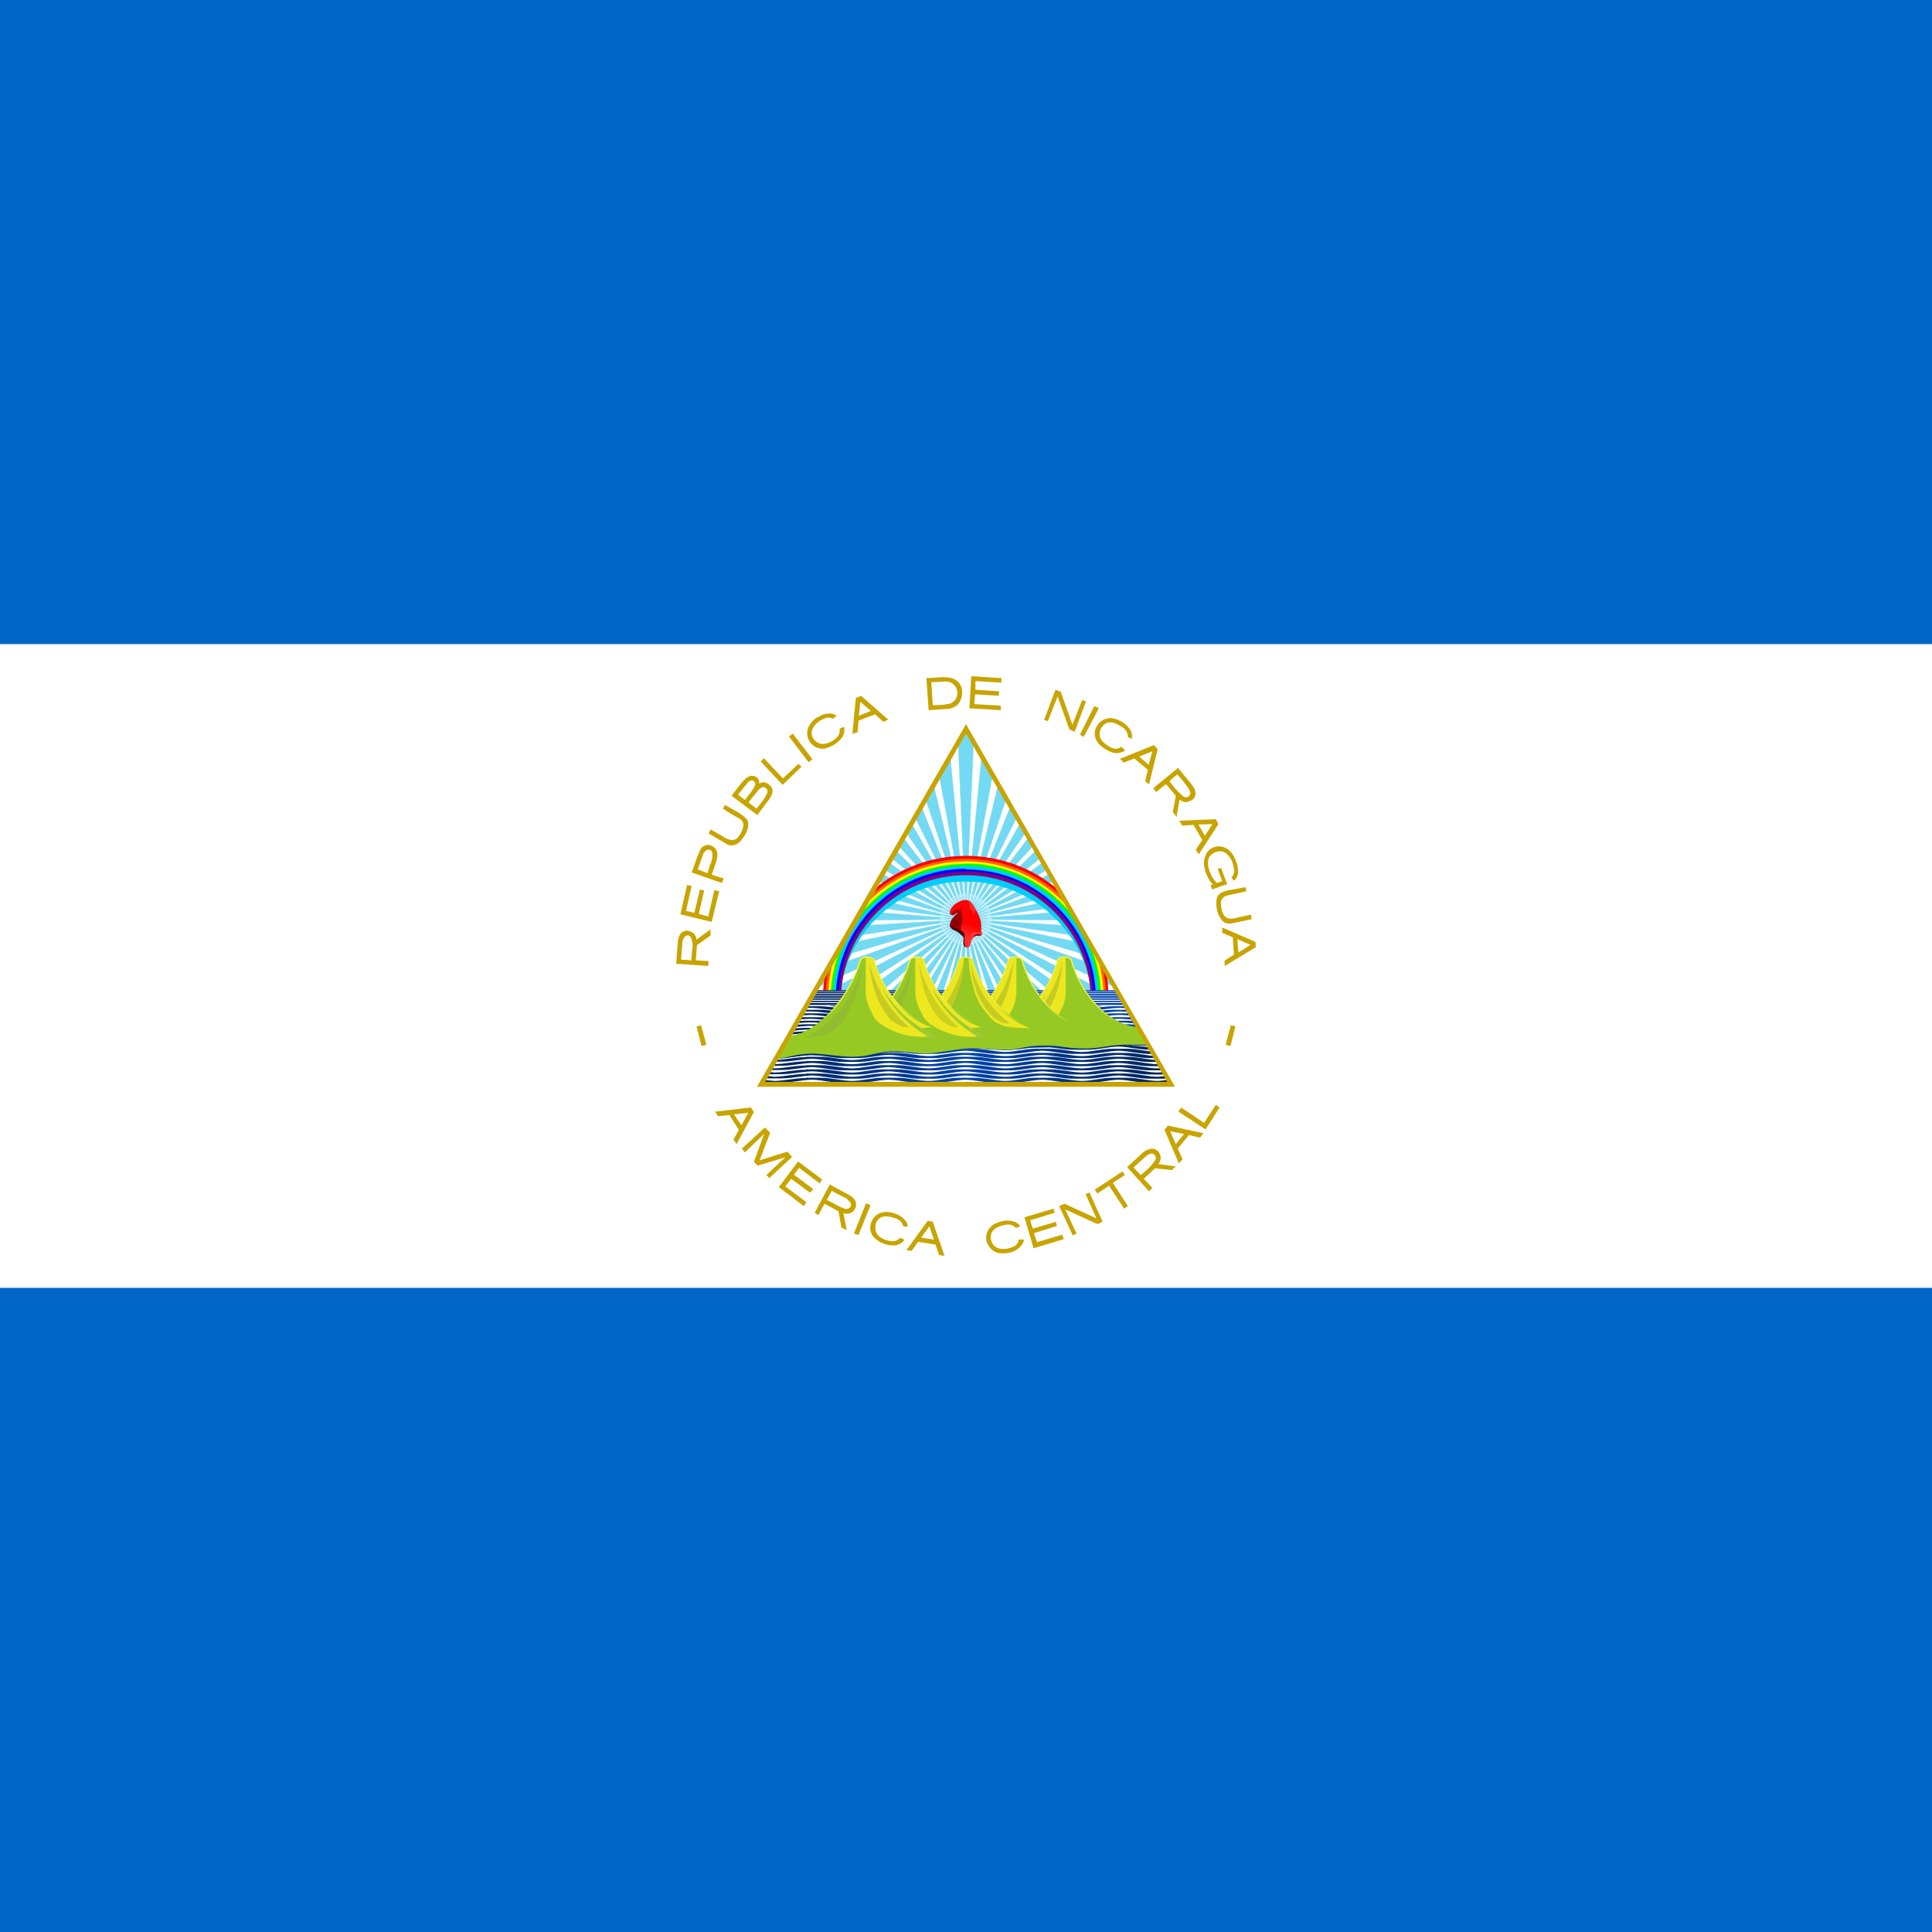
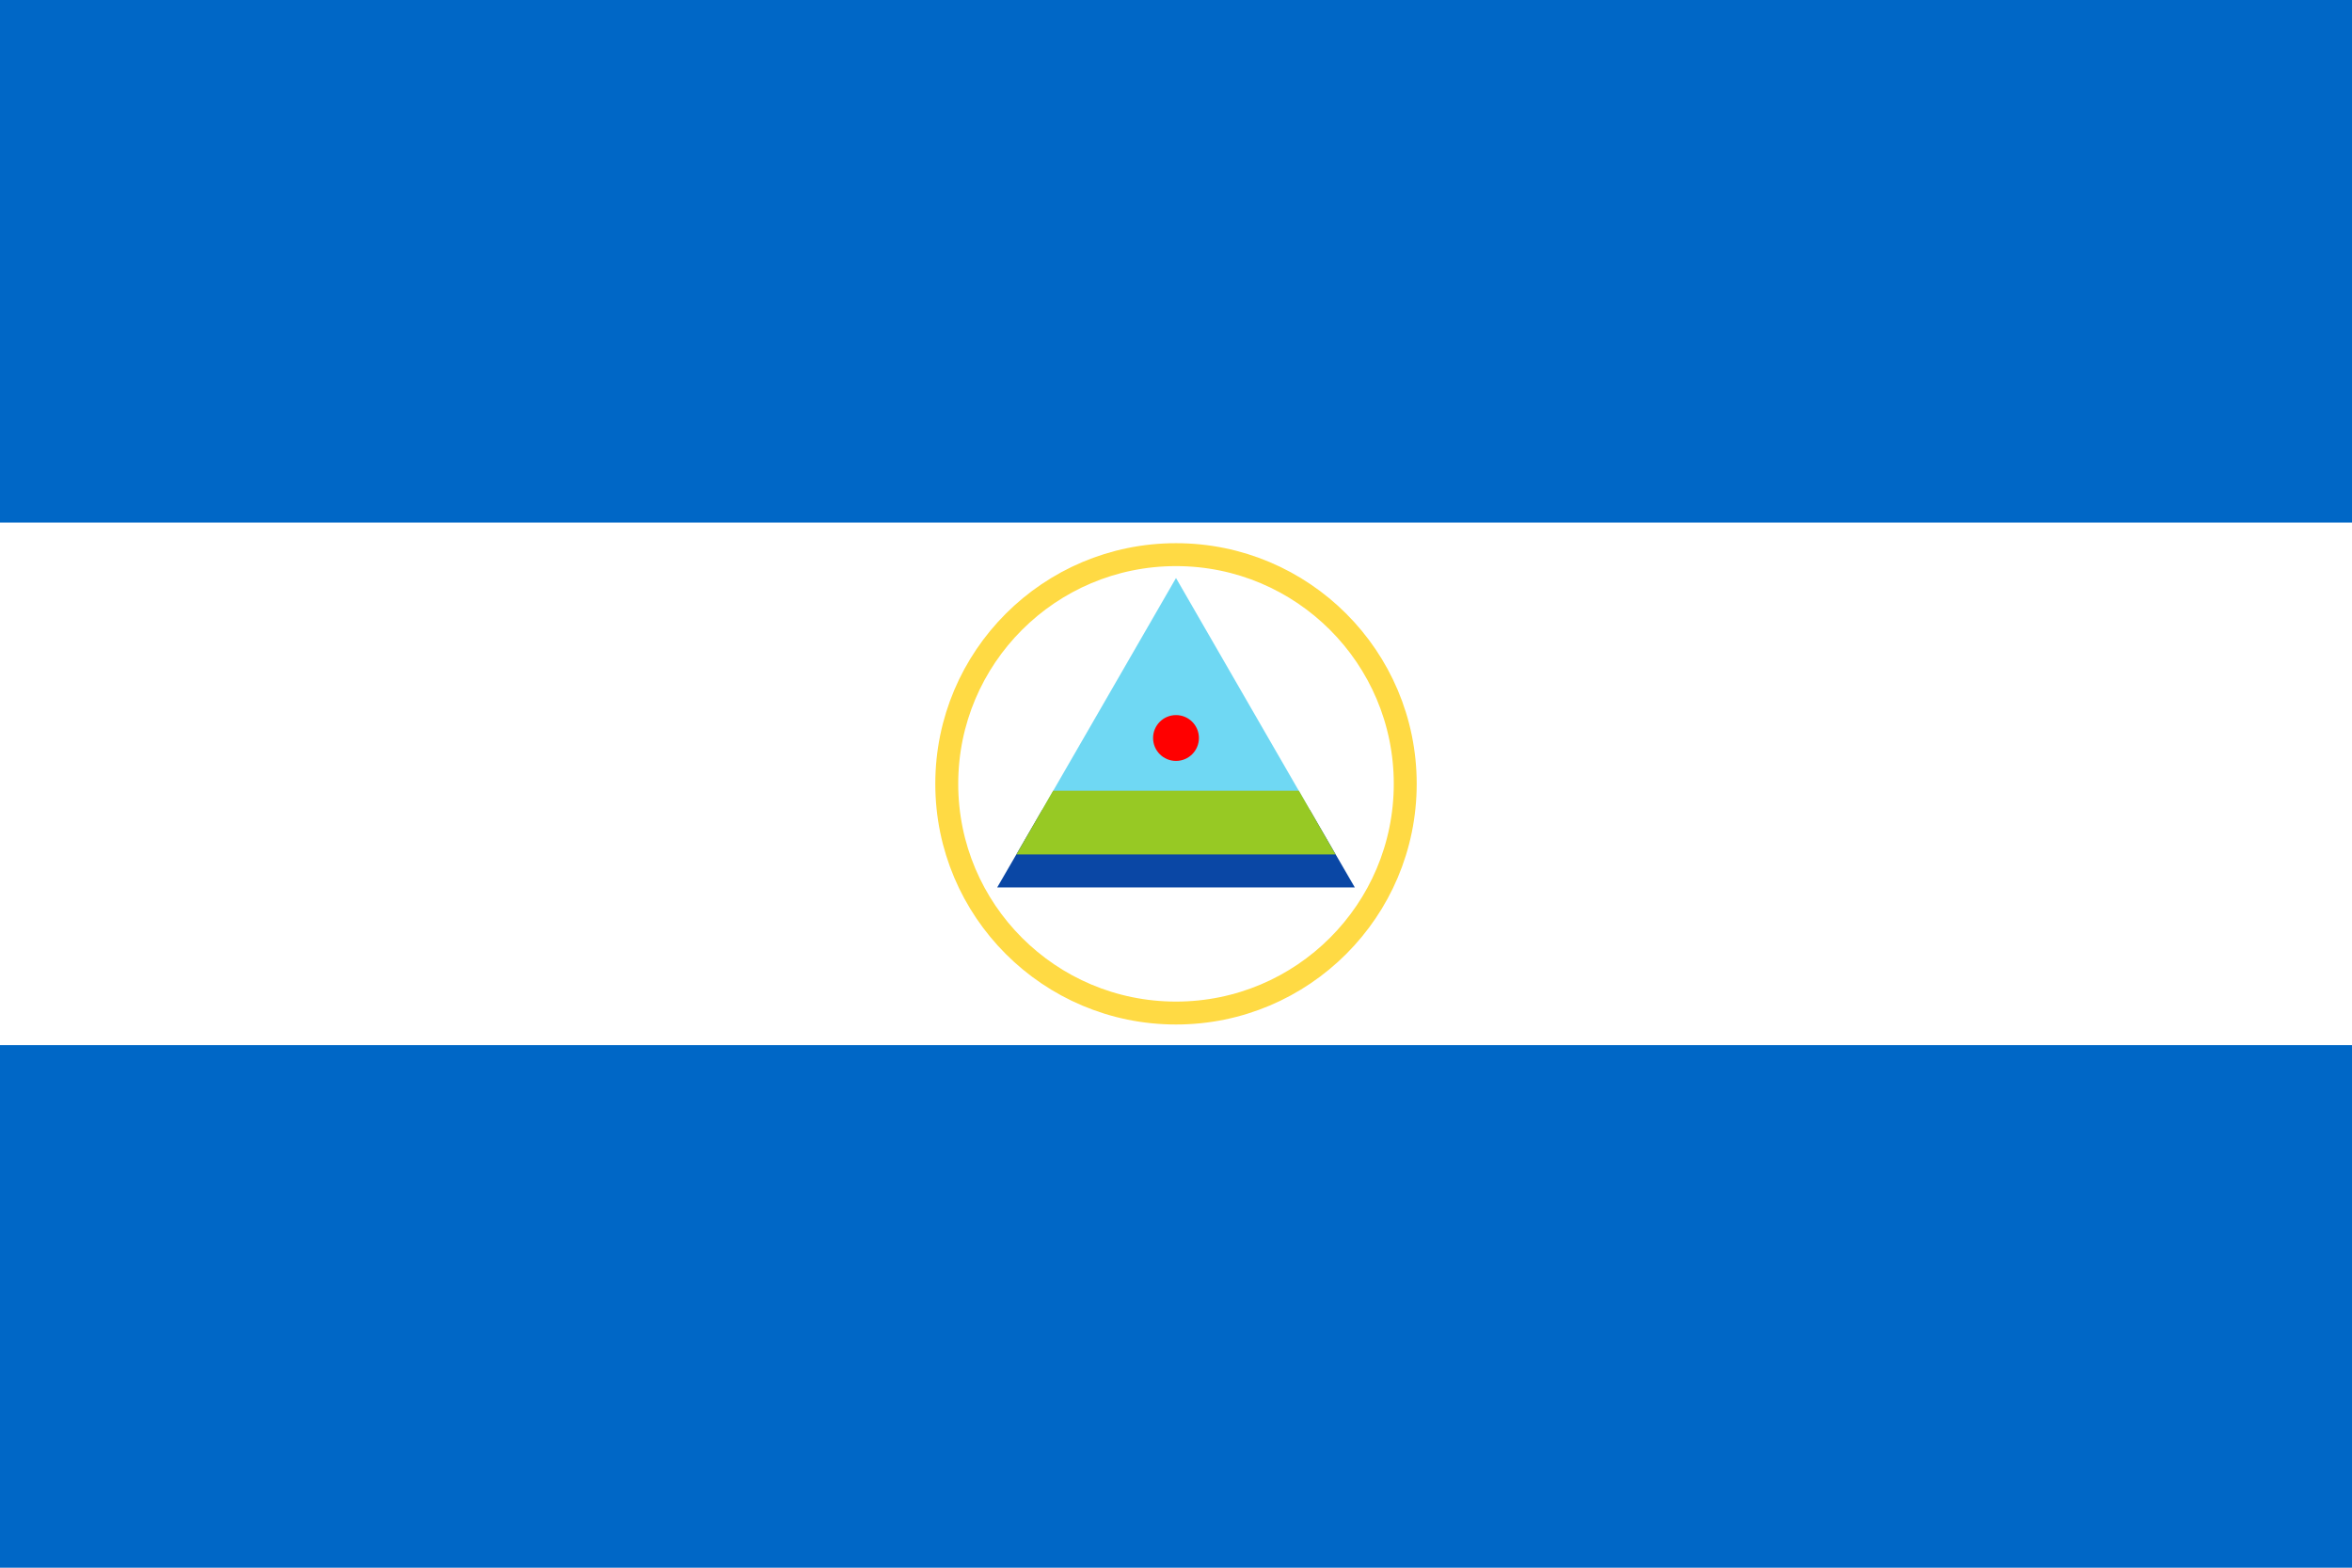
- <svg xmlns="http://www.w3.org/2000/svg" xmlns:xlink="http://www.w3.org/1999/xlink" id="flag-icons-ni" viewBox="0 0 512 512">
-   <defs>
-     <linearGradient id="ni-f" x1="498.7" x2="500.6" y1="289.1" y2="283.4" gradientUnits="userSpaceOnUse">
-       <stop offset="0" stop-color="#510000" />
-       <stop offset=".3" stop-color="#8a0000" />
-       <stop offset="1" stop-color="#a00" />
-     </linearGradient>
-     <linearGradient id="ni-g" x1="501.4" x2="502.9" y1="291.4" y2="287.4" gradientUnits="userSpaceOnUse">
-       <stop offset="0" stop-color="#ff2a2a" />
-       <stop offset="1" stop-color="red" />
-     </linearGradient>
-     <linearGradient id="ni-b" x1="484.8" x2="484.8" y1="311.7" y2="317.6" gradientUnits="userSpaceOnUse">
-       <stop offset="0" stop-color="#F5F549" />
-       <stop offset="1" stop-color="#97C924" />
-     </linearGradient>
-     <linearGradient id="ni-a">
-       <stop offset="0" stop-color="#025" />
-       <stop offset=".5" stop-color="#04a" />
-       <stop offset="1" stop-color="#025" />
-     </linearGradient>
-     <linearGradient xlink:href="#ni-a" id="ni-h" x1="444.5" x2="634.4" y1="317.5" y2="317.5" gradientUnits="userSpaceOnUse" />
-     <linearGradient xlink:href="#ni-b" id="ni-v" x1="484.8" x2="484.8" y1="311.7" y2="317.6" gradientUnits="userSpaceOnUse" />
-     <linearGradient xlink:href="#ni-a" id="ni-o" x1="444.5" x2="634.4" y1="317.5" y2="317.5" gradientUnits="userSpaceOnUse" />
-     <linearGradient xlink:href="#ni-a" id="ni-p" x1="444.5" x2="634.4" y1="317.5" y2="317.5" gradientUnits="userSpaceOnUse" />
-     <linearGradient xlink:href="#ni-a" id="ni-q" x1="444.5" x2="634.4" y1="317.5" y2="317.5" gradientUnits="userSpaceOnUse" />
-     <linearGradient xlink:href="#ni-a" id="ni-r" x1="444.5" x2="634.4" y1="317.5" y2="317.5" gradientUnits="userSpaceOnUse" />
-     <linearGradient xlink:href="#ni-b" id="ni-u" x1="484.8" x2="484.8" y1="311.7" y2="317.6" gradientUnits="userSpaceOnUse" />
-     <linearGradient xlink:href="#ni-a" id="ni-x" x1="98.9" x2="125" y1="1440.2" y2="1440.2" gradientTransform="scale(4.45715 .22436)" gradientUnits="userSpaceOnUse" />
-     <linearGradient xlink:href="#ni-a" id="ni-j" x1="444.5" x2="634.4" y1="317.5" y2="317.5" gradientUnits="userSpaceOnUse" />
-     <linearGradient xlink:href="#ni-a" id="ni-l" x1="444.5" x2="634.4" y1="317.5" y2="317.5" gradientUnits="userSpaceOnUse" />
-     <linearGradient xlink:href="#ni-a" id="ni-m" x1="444.5" x2="634.4" y1="317.5" y2="317.5" gradientUnits="userSpaceOnUse" />
-     <linearGradient xlink:href="#ni-a" id="ni-i" x1="444.5" x2="634.4" y1="317.5" y2="317.5" gradientUnits="userSpaceOnUse" />
-     <linearGradient xlink:href="#ni-b" id="ni-s" x1="484.8" x2="484.8" y1="311.7" y2="317.6" gradientUnits="userSpaceOnUse" />
-     <linearGradient xlink:href="#ni-a" id="ni-y" x1="47.9" x2="61.7" y1="3054.2" y2="3054.2" gradientTransform="scale(9.12405 .1096)" gradientUnits="userSpaceOnUse" />
-     <clipPath id="ni-c">
-       <path d="m500 226.4-63.7 110.3h127.4z" />
-     </clipPath>
-   </defs>
-   <path fill="#0067c6" d="M0 0h512v512H0z" />
-   <path fill="#fff" d="M0 170.7h512v170.6H0z" />
-   <path fill="#c8a400" d="m179.2 255.4 8.5.6.1-1.3-3.4-.2.3-4 3.6-2.6v-1.6l-3.7 2.7q-.2-1.5-1.5-2.1t-2.4.2c-.8.6-1 1.8-1.1 2.7zm1.3-1.1.3-4.2q0-1.2.8-2a1 1 0 0 1 1.6.6q.6 1.6.2 3.3l-.2 2.5zm-.2-12 8.3 2 2-8.1-1.3-.3-1.6 7-2.5-.7 1.4-6.2-1.1-.3-1.5 6.2-2.2-.5 1.5-6.6-1.2-.3zm3-11.1 8 2.8.5-1.2-3.2-1 1.3-3.7c.2-1 .4-2.2-.2-3.1a3 3 0 0 0-2.1-1.1q-1.5.1-2.1 1.5-.8 1.7-1.4 3.6zm1.6-.8 1.3-3.6q.3-1.2 1.3-1.6 1.1-.2 1.3 1 .1 1.6-.7 3.2l-.6 2zm2.9-9.5 4.5 2.6q1.4 1 2.9.2c1.2-.6 2-2 2.6-3.1.4-1 .8-2.3.2-3.4q-1.2-1.3-2.9-2.2l-3-1.7-.5 1q2.2 1.5 4.3 2.6 1.2.7 1.1 2a6 6 0 0 1-1.2 2.7q-.8 1.2-2.1 1-1.3-.3-2.4-1.1l-3-1.7zm6.1-10 6.8 5.1 3.1-4.1c.6-.9 1.2-2 .8-3a3 3 0 0 0-2.2-1.6q-.7 0-1.2.4.1-1.6-1.3-2c-1-.4-2 .3-2.7 1q-1.2 1.3-2.2 2.7zm1.7-.3 2.4-3q.7-1 1.6-.7.9.6.4 1.4-.7 1.4-1.6 2.4l-1 1.3zm2.8 2 2.4-3q.7-1 1.7-1 1 .4.9 1.4-.7 1.6-1.9 3l-1 1.3-2.1-1.6zm3.2-10.8 5.8 6.2 5-4.8-.8-.8-4 3.8h-.2l-5-5.3zm7.5-6.6 5.2 6.8 1-.8-5.2-6.8zm7.6-5.2a7 7 0 0 0-2 1.9 4 4 0 0 0-.2 4.5 4 4 0 0 0 1.7 1.6q1 .5 2.2.4a8 8 0 0 0 5-3.3 4 4 0 0 0 .3-2.5l-1.2.5c.3 1.7-.8 2.5-2 3.3q-3.1 1.8-5-.7c-1.1-2 .2-3.6 1.8-4.7 1.2-.7 2.3-1.2 3.4-.5l1-.8a3 3 0 0 0-2.2-.6q-1.3 0-2.8 1zm10.1-5-.9 9.5 1.4-.5.2-3 4.4-1.7 2.2 2 1.3-.6-7.2-6.3zm1.2 1 2.8 2.4-3.2 1.3zm17.5-6.3.6 8.5 4.6-.3q2 0 3.3-1.4a5 5 0 0 0 .8-4.4 4 4 0 0 0-3-2.5q-1.8-.3-3.9 0zm1.3 1.1 3.7-.2a3 3 0 0 1 2 .6 3 3 0 0 1 1.2 2.7 3 3 0 0 1-2 2.6l-2 .3-2.5.1zm10.6-1.6-.5 8.5 8.3.5V187l-7-.4.2-2.6 6.3.4.1-1.2-6.3-.4v-2.3l6.9.4v-1.2zm22.3 3.6-3 8 1 .3 2.5-6.3v-.3l.2.4 3 8.4 1.4.6 3-8-1-.4-2.5 6.3v.3l-.2-.3-3-8.5zm11.5 4.9-4 7.6-1-.6 3.8-7.6zm6.4 3.8a7 7 0 0 0-2.5-1.1 4 4 0 0 0-4.2 1.7 4 4 0 0 0-.8 2.1q0 1.2.6 2.3a7 7 0 0 0 2.2 2q1.5 1 2.8 1.1 1.4 0 2.5-.7l-1-1c-1.4 1-2.6.4-3.8-.4q-3-2-1.5-4.7c1.3-2 3.4-1.5 5-.4q2 1 2 2.9l1 .5a3 3 0 0 0-.3-2.3 6 6 0 0 0-2-2m8.1 6-8.9 3.6 1 1 2.8-1.1 3.6 3-.7 3 1 .9 2.3-9.4-1-1zm-.3 1.6-1 3.6-2.5-2.2zm6.8 4.4-6.6 5.4.8 1 2.6-2.1 2.6 3.1-.8 4.3 1 1.3.8-4.6q1.4 1.1 2.7.4 1.4-.5 1.5-1.9c.1-1.2-.7-2.1-1.4-3zm-.2 1.7q1.6 1.8 2.8 3.5c.4.6 1 1.4.4 2.1-.3.6-1.2.6-1.7.2q-1.4-1.2-2.6-2.7l-1-1.3zm10.1 11.9-9.6.4.8 1.3 3-.2 2.3 4-1.7 2.6.8 1.2 5.2-8-.7-1.3zm-.8 1.3-2 3.1-1.7-3zm6.3 10c-.5-1.5-1.4-3-2.8-3.7a4 4 0 0 0-4.8 1q-1.3 2-.8 4.2a9 9 0 0 0 2.2 4.5l-.6.2.4 1.1 4-1.4-1.6-4.3-.9.3 1.2 3.2-1.4.5a8 8 0 0 1-2.2-4c-.3-1.2-.3-2.6.6-3.4 1-1 2.7-1.4 4-.5a6 6 0 0 1 2 3.6q.5 1.5-.4 2.7-.2.2.1.5l.4.5a3 3 0 0 0 1.1-2.4q0-1.4-.5-2.6m2.5 6.7-4.8.9q-1.3.3-2 .8t-.9 1.6a7 7 0 0 0 .1 2.6q.3 1.5 1 2.4.5.9 1.3 1.2t2.2 0l4.7-1-.2-1.2-4.6 1c-2.1.3-2.8-.8-3.2-2.6-.4-2-.1-3.2 2-3.6l4.6-1zm2.6 14.5-8.8-3.8v1.4l2.8 1.2.3 4.6-2.5 1.6.1 1.4 8.2-5zm-1.3.8-3.2 2-.3-3.5zm-145.6 21.3-1.2.3 1.3 5.2 1.3-.3zm140.4 0 1.2.3-1.3 5.2-1.3-.3zM199 293.5l-9.5 1.1.8 1.2 3-.3 2.5 3.9-1.4 2.6.8 1.2 4.6-8.5zm-.7 1.4-1.8 3.3-2-2.9zm4.4 3.9-6.1 5.6.8 1 5.1-4.9-2.7 7.4 1 1 7.3-2.2-5 4.7.8.8 6-5.6-1.2-1.4-7.4 2.3 2.8-7.3zm8.8 9-5.1 6.8 6.6 5 .7-1-5.6-4.2 1.6-2 5 3.7.8-1-5.1-3.8 1.4-1.8 5.4 4.1.7-1zm8.4 6.1-4 7.5 1 .6 1.6-3 3.7 2 .8 4.3 1.4.7-.9-4.5q1.6.5 2.7-.6.9-1 .6-2.3c-.3-1.1-1.4-1.7-2.3-2.2zm.5 1.7 3.9 2c.5.5 1.3 1 1.2 1.8 0 .7-.8 1-1.4 1q-1.8-.6-3.4-1.6l-1.6-.8zm9.1 3.3-3.2 8 1.2.4 3.2-7.9zm7.7 2.7a7 7 0 0 0-2.7-.4 4 4 0 0 0-3.6 2.7 4 4 0 0 0-.2 2.3q.3 1.2 1.2 2a7 7 0 0 0 2.6 1.5q1.7.5 3 .3a4 4 0 0 0 2.2-1.4l-1.1-.6c-1.2 1.3-2.5 1-3.9.6q-3.3-1.2-2.6-4.3c.7-2.2 2.8-2.2 4.7-1.6q2.1.5 2.6 2.3l1.2.1a3 3 0 0 0-1-2 6 6 0 0 0-2.4-1.5m8.6 2-5.6 7.7 1.4.2 1.7-2.4 4.6.7 1 2.8 1.4.2-3.1-9-1.4-.3zm.5 1.4 1.2 3.5-3.4-.5zm19.5-1.4a7 7 0 0 0-2.6 1 4 4 0 0 0-1.8 4.1 4 4 0 0 0 1 2q.8 1 2 1.3t3 0a6 6 0 0 0 2.7-1.3 4 4 0 0 0 1.3-2.2H270c-.3 1.7-1.6 2-3 2.4q-3.6.6-4.4-2.4c-.4-2.3 1.4-3.4 3.3-3.8q2.1-.6 3.3.7l1.2-.4a3 3 0 0 0-1.8-1.3 6 6 0 0 0-3-.1zm5.7-1 2.4 8.2 8-2.4-.4-1.2-6.7 2-.8-2.4 6.1-1.9-.3-1.1-6.1 1.8-.7-2.2 6.5-2-.3-1.1zm9.2-3 3.6 7.8 1-.5-3-6.4 8.3 3.8h.6l1-.6-3.5-7.7-1 .5 2.9 6.4-8.5-3.9zm9.4-4.3.7 1 3-2 .1-.1 4 6.1 1-.7-3.9-6v-.2l3.1-2-.6-1zm8.6-6 5.8 6.4.9-.9-2.3-2.4 3-2.8 4.4.5 1.1-1-4.6-.6q1-1.4.3-2.8-.6-1.2-2-1.3-1.7.2-3 1.6zm1.7.1 3.3-3c.5-.4 1.4-1 2.1-.5q.9.7.2 1.8-1 1.4-2.5 2.7l-1.2 1zm8.2-10 3.8 8.9 1-1.1-1.3-2.8 3-3.6 2.9.7.9-1.2-9.4-2zm1.5.4 3.7.7-2.2 2.7zm2.2-5.2 7.2 4.7 3.7-5.8-1-.7-3 4.6v.2l-.2-.1-6-4z" />
-   <g clip-path="url(#ni-c)" transform="translate(-170.7)scale(.85333)">
-     <path fill="#fff" d="m500 226.4-31.5 54.5-15.4 26.7h93.8l-14.7-25.4z" />
-     <g id="ni-e">
-       <g id="ni-d">
-         <path fill="#17c0eb" stroke="#17c0eb" stroke-width=".1" d="m500 226.4-2.4 4 2.4 55 2.4-55z" opacity=".6" />
-         <path fill="#fff" d="M500 277.5h-.1l.1 3 .1-3z" />
-       </g>
-       <use xlink:href="#ni-d" width="100%" height="100%" transform="rotate(72 500 285.5)" />
-       <use xlink:href="#ni-d" width="100%" height="100%" transform="rotate(144 500 285.5)" />
-       <use xlink:href="#ni-d" width="100%" height="100%" transform="rotate(-144 500 285.5)" />
-       <use xlink:href="#ni-d" width="100%" height="100%" transform="rotate(-72 500 285.5)" />
-     </g>
-     <use xlink:href="#ni-e" width="100%" height="100%" transform="rotate(8 500 285.5)" />
-     <use xlink:href="#ni-e" width="100%" height="100%" transform="rotate(16 500 285.5)" />
-     <use xlink:href="#ni-e" width="100%" height="100%" transform="rotate(24 500 285.5)" />
-     <use xlink:href="#ni-e" width="100%" height="100%" transform="rotate(32 500 285.5)" />
-     <use xlink:href="#ni-e" width="100%" height="100%" transform="rotate(40 500 285.5)" />
-     <use xlink:href="#ni-e" width="100%" height="100%" transform="rotate(48 500 285.5)" />
-     <use xlink:href="#ni-e" width="100%" height="100%" transform="rotate(56 500 285.5)" />
-     <use xlink:href="#ni-e" width="100%" height="100%" transform="rotate(64 500 285.5)" />
-     <path fill="red" d="M500 265.8a44 44 0 0 0-29 10.8L456.4 302a45 45 0 0 0-.8 8.3h5a39.4 39.4 0 0 1 78.7 0h5a45 45 0 0 0-.7-8.3L529 276.6a44 44 0 0 0-29-10.8" />
-     <path fill="#f60" d="M500 266.7a44 44 0 0 0-30.3 12.2l-12 20.9a44 44 0 0 0-1.3 10.4h4.3a39.4 39.4 0 0 1 78.6 0h4.3a44 44 0 0 0-1.3-10.5l-12-20.8a44 44 0 0 0-30.3-12.2" />
-     <path fill="#ff0" d="M500 267.5a43 43 0 0 0-32 14.3l-8.7 15a43 43 0 0 0-2 13.5h3.3a39.4 39.4 0 0 1 78.7 0h3.5q0-7-2.1-13.4l-8.8-15.1a43 43 0 0 0-31.9-14.3" />
-     <path fill="#0f0" d="M500 268.3a42 42 0 0 0-34.9 18.6l-2.8 4.9a42 42 0 0 0-4.3 18.5h2.7a39.4 39.4 0 0 1 78.6 0h2.7a42 42 0 0 0-4.3-18.5l-2.8-5a42 42 0 0 0-34.9-18.6z" />
-     <path fill="#0cf" d="M500 269a41 41 0 0 0-41.2 41.3h1.9a39.4 39.4 0 0 1 78.6 0h1.9A41 41 0 0 0 500 269" />
-     <path fill="#00f" d="M500 269.8a40.4 40.4 0 0 0-40.4 40.4h1.4a39 39 0 1 1 78 0h1.4A40.4 40.4 0 0 0 500 270z" />
-     <path fill="purple" d="M500 270.7a39.6 39.6 0 0 0-39.6 40.3h.8v-.8a38.8 38.8 0 1 1 77.6.8h.8v-.8a39.6 39.6 0 0 0-39.6-39.6z" />
-     <path fill="#510000" d="M500.4 288.1c-.7 0-1.2-.5-1.8-.6a2 2 0 0 0-.7 2.1c.3.1.3.4.9.9s.5.7.4 2c0 .4.1 1.5.6 1.6q.9.1 1.1-1.2.2-1 .7-1.6c.3-1.9-.2-2.6-1.2-3.2" />
-     <path fill="red" d="M497.2 283.5c-.6 0-1.6 1-2 .5q-.4-.6 0-1.4a5 5 0 0 1 2.2-2.3q3.4-2 5 1c1.1 1.8 2.2 3.8 2.3 5.4 0 .5.3 1.4-.2 1.9-1.3 1.4-4.6-1.5-6.5-1-.6.1-1.4.6-2 .2-.4-.3 0-1 .3-1.3.6-.5 1.5-2.4 1.4-3.2 0-.4 0 .2-.5.2" />
-     <path fill="url(#ni-f)" d="M497 282.6c-1.2.4-1 1-1.6 1.5.2.1.8.3 1.4-.3q.3-.3.7-.3l-.7.7a5 5 0 0 0-1.4 1.8c-.3.8-.4 1.7-.3 1.8 0 0 .4.8 1.5 1.2 2 .8 2.4 2.5 4.5 2.5 1.6 0 1.4-1.1 2.7-.9 1 .2 1.7-.7.6-1.2a14 14 0 0 0-5.4 0c-.4-4 0-2.6-.1-4.4-.1-1.7-.7-1.8 0-3.3-.5 1-1.2.8-2 .8z" />
-     <path fill="#ff2a2a" d="m501 279.8-.1.6.3 1 .2 1q.1.4.7.6c.4.3 0 1 .3 1.1.2 0 .5-1 .5-1.2v-.7l-.5-.9-.2-.3-.8-.9-.3-.2-.2-.1z" />
-     <path fill="url(#ni-g)" d="m501.3 287.4-2-.7c-1.3-.4-2.6-1.2-3.5-.8q-.4.1-.4.9c0 .5-.5 1.3 0 1s2.4.8 3 1.1c.3.2 1 .6 1.1 1 .2.6 0 1.8 0 2.4s.2 1.8.7 2q1 .1 1.3-1.3.3-1.2.8-1.9.6-.9 1.3-.9c.6 0 1.4.5 1.4-.2 0-.4-.4-.8-.2-1.4.1-.5-.4-.4-.9-.6z" />
-     <path fill="#910000" d="M498.4 288.9c-.4-.2-2.3-1.5-3-1q-.4 0-.4-.3l.2-.9q0-.6.5-1c.7-.6 2.3.5 3.1.8z" />
-     <path fill="#ff3a3a" d="M501.8 291.4c.9-1.6 1.5-1.4 2.6-1.4q.6 0 .4-.7c-.3.6-1.7 0-2.5.3-1.5.7-1.2 3.7-2 4 .8.7 1.1-1.7 1.5-2.2" />
-     <g fill="url(#ni-h)">
-       <path fill="#fff" d="m453.1 307.6-10 17.3H557l-10-17.2h-93.8z" />
-       <g id="ni-n" fill="url(#ni-i)">
-         <path id="ni-k" fill="url(#ni-j)" d="m449.7 321.4-4.7.3-.5.9q3.5-.6 7.2-.7c3.2 0 6.2.8 9.7.8h4.6c3.5 0 6.4-.8 9.7-.8s6.3.8 9.8.8h4.6c3.5 0 6.4-.8 9.7-.8s6.3.8 9.8.8h4.5c3.5 0 6.5-.8 9.8-.8s6.3.8 9.8.8h4.5c3.5 0 6.5-.8 9.8-.8q3.8.2 7.5.7l-.5-1-4.4-.2h-4.5c-3.5 0-6.5.7-9.8.8-3.3 0-6.3-.8-9.8-.8H522c-3.5 0-6.5.7-9.8.8-3.3 0-6.3-.8-9.8-.8H498c-3.5 0-6.5.7-9.8.8-3.3 0-6.3-.8-9.8-.8h-4.5c-3.5 0-6.5.7-9.8.8-3.3 0-6.2-.8-9.7-.8z" />
-         <use xlink:href="#ni-k" width="100%" height="100%" y="-1.1" fill="url(#ni-l)" />
-         <use xlink:href="#ni-k" width="100%" height="100%" y="-2.2" fill="url(#ni-m)" />
-       </g>
-       <use xlink:href="#ni-n" width="100%" height="100%" y="-3.3" fill="url(#ni-o)" />
-       <use xlink:href="#ni-n" width="100%" height="100%" y="-6.7" fill="url(#ni-p)" />
-       <path fill="url(#ni-q)" d="M453.2 307.5v.2h93.7l-.1-.2zm-.2.3-.1.3H547l-.1-.3h-94zm-.2.4-.2.3h94.8l-.2-.3zm-.3.5-.3.5h95.6l-.3-.5zm-.4.7-.3.5h96.4l-.3-.5zm-.4.7-.2.4h97l-.2-.4zm-.4.7-.2.4H549l-.3-.4zm-.4.7-.3.6h98.8l-.3-.6H451z" />
-       <path fill="url(#ni-r)" d="M457.4 312.3c3.4.7 3.7 0 3.7 0zm81.5 0s.3.7 3.7 0z" />
-     </g>
-     <g fill="#ccd11e">
-       <g id="ni-t">
-         <path fill="url(#ni-s)" d="M530.6 297c-1.7 0-2.2.9-2.2.9-2.7 10.6-11.8 21.3-22.6 21.3h-8V330h61.4l-6.2-11c-9.7-1.4-17.6-11.3-20.1-21.1 0 0-.6-.9-2.3-.9" />
-         <path fill="#97c924" d="M530.6 297.5q-1.1 0-1.5.3l-.3.3a34 34 0 0 1-8.4 14.7c-4 4.1-9 6.9-14.6 6.9h-7.7v9.9H559l-5.7-10q-7.2-1.2-12.4-6.8a34 34 0 0 1-8.4-14.7l-.3-.3a3 3 0 0 0-1.6-.3" />
-         <path fill="#ede71f" d="M530.6 297.5h.4v10.8a13 13 0 0 1-2 6.4c-.5 1.6-1 1-2.3 2.9a25 25 0 0 1-5.2 1.2c-2.5.4-8 .8-10.9.1a23 23 0 0 0 9.8-6l2.1-2.5a34 34 0 0 0 3-4.4l1-2 1.3-2.9 1-3 .3-.3.6-.2z" />
-         <path fill="#c6cb24" d="M530 298.9c-.5 6-2.3 13.2-6.7 17.8-1.6 1.3-3.7 2.6-5.6 2.3 6.7-5.5 10.8-14 12.2-20.1z" />
-         <path fill="#9ecb34" d="M524.5 309.3c-1 2.7-4.8 6.7-8.8 10h-2.9c2.5-.2 8.3-5 11.7-10" />
-       </g>
-       <use xlink:href="#ni-t" width="100%" height="100%" x="-15.3" />
-       <g fill="#c6cb24">
-         <path fill="url(#ni-u)" d="M502.2 298c2.8 10.5 11.8 21.2 22.6 21.2h8.1V330h-65.8v-10.8h8c10.8 0 19.9-10.7 22.6-21.3 0 0 .6-.8 2.3-.8s2.2.8 2.2.8z" />
-         <path fill="#97c924" d="M500 297.5q1.1 0 1.5.3l.3.3a34 34 0 0 0 8.4 14.7c4 4.1 9 6.9 14.6 6.9h7.7v9.9h-65v-10h7.7c5.5 0 10.6-2.7 14.6-6.8a34 34 0 0 0 8.3-14.7l.3-.3a3 3 0 0 1 1.6-.3" />
-         <path fill="#ede71f" d="M499.3 297.5h-.3l-.6.3-.3.3-1 3-1.2 3-1 1.9a34 34 0 0 1-3 4.4l-2.1 2.4a23 23 0 0 1-9.8 6.1c2.8.7 4 0 6.5-.4q3.1-.4 6-1.2c1.5-2 1-1.3 1.5-2.9 1.2-2.2 3-4.2 3.4-6.7 1.6-3 1.9-8.6 1.9-10.2" />
-         <path d="M499.3 298.9c-.4 6-2.3 13.2-6.7 17.8-1.6 1.3-3.6 2.6-5.6 2.3 6.8-5.5 10.9-14 12.3-20.1" />
-         <path fill="#9ecb34" d="M493.8 309.3a31 31 0 0 1-8.8 10h-2.8c2.5-.2 8.2-5 11.6-10" />
-         <path fill="#ede71f" d="m501 297.6.5.2.4.3 1 3 1.2 3 1 1.9a34 34 0 0 0 3 4.4l2.1 2.4a24 24 0 0 0 9.8 6.5c-7.3 0-10.4-.6-13-4a19 19 0 0 1-4.2-7c-.5-2-2-6.5-1.9-10.7z" />
-         <path d="M501.5 298.9c.4 6 2.2 12 6.6 16.6 1.6 1.4 3.6 2.6 5.6 2.3a31 31 0 0 1-12.2-18.9" />
-       </g>
-       <g id="ni-w">
-         <path fill="url(#ni-v)" d="M484.8 297c-1.8 0-2.3.9-2.3.9-2.5 9.8-11.8 22.3-21.5 23.8l-4.8 8.3h49v-11.3c-8.8-2.4-15.9-11.7-18.2-20.8 0 0-.5-.8-2.3-.8z" />
-         <path fill="#97c924" d="M484.8 297.5q-1.2 0-1.6.3l-.3.3a43 43 0 0 1-8.1 15c-3.4 4.3-9.7 8.6-14 9l-4.3 7.5h48v-10.7a23 23 0 0 1-9.5-6 34 34 0 0 1-8.4-14.8l-.3-.3z" />
-         <path fill="#93bc30" d="M483.4 298.9c-.6 9-5.6 20.5-11.3 22.4-1.9.7-5.1.9-6.2 1a36 36 0 0 0 17.6-23.4z" />
-         <path fill="#ede71f" d="M484.8 297.5h-.5v10.8q.2 3.3 2 6.4l.2.5c.5 1.1.8 1.5 2.3 2.7a22 22 0 0 0 14.8 4q-1.7-1.4-3.4-2.4l4.5-.5a23 23 0 0 1-9.7-6.2l-1.4-1.5-.6-.8a35 35 0 0 1-3.2-4.5l-1-2-1.6-3.9-.6-2-.3-.3-.6-.2-1-.1z" />
-         <path d="M485.4 298.9c.5 6 2.3 13.2 6.7 17.8 1.6 1.3 3.6 2.6 5.6 2.3a39 39 0 0 1-12.3-20.1" />
-         <path fill="#9ecb34" d="M489.6 307.3a35 35 0 0 0 14.6 14.9h2.5c-4.4-2.4-11.5-5.8-17-15z" />
-       </g>
-       <use xlink:href="#ni-w" width="100%" height="100%" x="-15.4" fill="#c6cb24" />
-     </g>
-     <path fill="#fff" d="M556.5 324.7c-.6.2-4.4-.2-6.4 0l-1.3.3h-3.3c-3.6 0-6.7 1-10.1 1s-6.5-1-10-1H522c-3.6 0-6.7 1-10.1 1s-6.5-1-10-1h-3.4c-3.6 0-6.7 1-10 1-3.5 0-6.5-1-10.1-1H475c-3.6 0-6.6 1-10 1s-6.5-1-10.1-1h-3.4c-2.8 0-6.2.6-8.9.8l-6.3 10.9h127.4z" />
-     <path fill="url(#ni-x)" d="M548 323.1h-.6c-3.2.1-5.6 1.1-11.2 1.1s-6.2-1-12.6-.8c-6 0-8.4 1.2-11.7 1.2s-8.4-.7-12.5-.3-8.8 1.3-12 1.3c-3.9 0-7.8-.7-11.8-.3s-6 1.5-11.1 1.5c-4.4 0-9-.7-12.8-.7-3.4 0-7.2 1-10 1.4l-.9 1.5c2.3-.3 8.6-1.3 10.8-1.3 2.4 0 10.7.5 15.3.3 4.7-.1 5.2-1.2 10.7-1.2 3.8 0 6.6.4 10.5.4 2.5 0 4.7-1.2 8.4-1.2l2.8-.1c3.1-.5 8.4 0 12 .2 3.3.2 5.5-.6 9-.7l4.4-.1c3.5-.2 6.4.6 9.7.6 3.2-.2 6.4-1 9.8-1l4.5-.2c2.3 0 5.9 0 8.3.5l-.8-1.4c-2.4-.1-5.3-.7-8.2-.7" />
-     <g id="ni-A">
-       <path id="ni-z" fill="url(#ni-y)" d="M450.3 334.8c-3.4 0-6.4.8-9.6.9l-3.6-.3-.5.8h6c3.5 0 6.4-.8 9.6-.9 3.3.1 6.2 1 9.7 1h4.5c3.4 0 6.4-.9 9.6-1 3.3.1 6.3 1 9.7 1h4.5c3.5 0 6.4-.9 9.7-1 3.2.1 6.1 1 9.6 1h4.5c3.4 0 6.4-.9 9.7-1 3.2.1 6.2 1 9.6 1h4.5c3.5 0 6.4-.9 9.6-1 3.3.1 6.2 1 9.7 1h4.5l1.8-.1-.5-.8-3.2.3c-3.3 0-6.2-1-9.7-1h-4.5c-3.4 0-6.4 1-9.6 1-3.3-.1-6.2-1-9.7-1h-4.5c-3.4 0-6.4 1-9.6 1-3.3-.1-6.2-1-9.7-1h-4.5c-3.5 0-6.4 1-9.6 1-3.3-.1-6.2-1-9.7-1h-4.5c-3.4 0-6.4 1-9.6 1-3.3-.1-6.2-1-9.7-1h-4.5z" />
-       <use xlink:href="#ni-z" width="100%" height="100%" y="-1.3" />
-       <use xlink:href="#ni-z" width="100%" height="100%" y="-2.6" />
-     </g>
-     <use xlink:href="#ni-A" width="100%" height="100%" y="-3.9" />
-     <use xlink:href="#ni-A" width="100%" height="100%" y="-7.7" />
-     <path fill="#97c924" d="m443.9 324.7-2.5 4.2c2.9-.5 7.1-1.7 10.7-1.7s8 .9 12.4 1c5 0 7-1.2 11-1.6s8 .5 12 .6c3.1 0 7.9-1.1 12-1.5 4-.5 7.7.3 12.5.3 4.9.1 5.7-1.2 11.6-1.3 6.4-.1 7 .9 12.6.9 4.2.2 7.9-.9 11.7-1.1s5.5 0 8.3 0l-1.9-3.2-101.3 2.3z" />
-     <path fill="#fff" d="m550 324.6 4 .3 2.9.3-.4-.5c-.6.2-4.4-.2-6.4 0z" />
+ <svg xmlns="http://www.w3.org/2000/svg" viewBox="0 0 513 342">
+   <rect y="0" fill="#FFFFFF" width="513" height="342" />
+   <g fill="#0067c6">
+     <rect y="0" width="513" height="114" />
+     <rect y="228" width="513" height="114" />
  </g>
-   <path fill="#c8a400" d="m256 191.9-27.4 47.5-28 48.6h110.8L284 240.5zm0 2.5 27 46.7 26.3 45.6H202.8l26.9-46.6z" />
+   <circle fill="none" stroke="#FFDA44" stroke-width="5" cx="256.5" cy="171" r="50" />
+   <polygon fill="#0a47a5" points="285.7,176.7 227.3,176.7 217.5,193.6 295.5,193.6 " />
+   <polygon fill="#6fd8f3" points="256.5,126.1 227.3,176.7 285.7,176.7 " />
+   <polygon fill="#97c924" points="221.7,186.4 291.3,186.4 283.3,172.5 229.7,172.5 " />
+   <circle fill="#ff0000" cx="256.5" cy="161" r="5" />
</svg>
